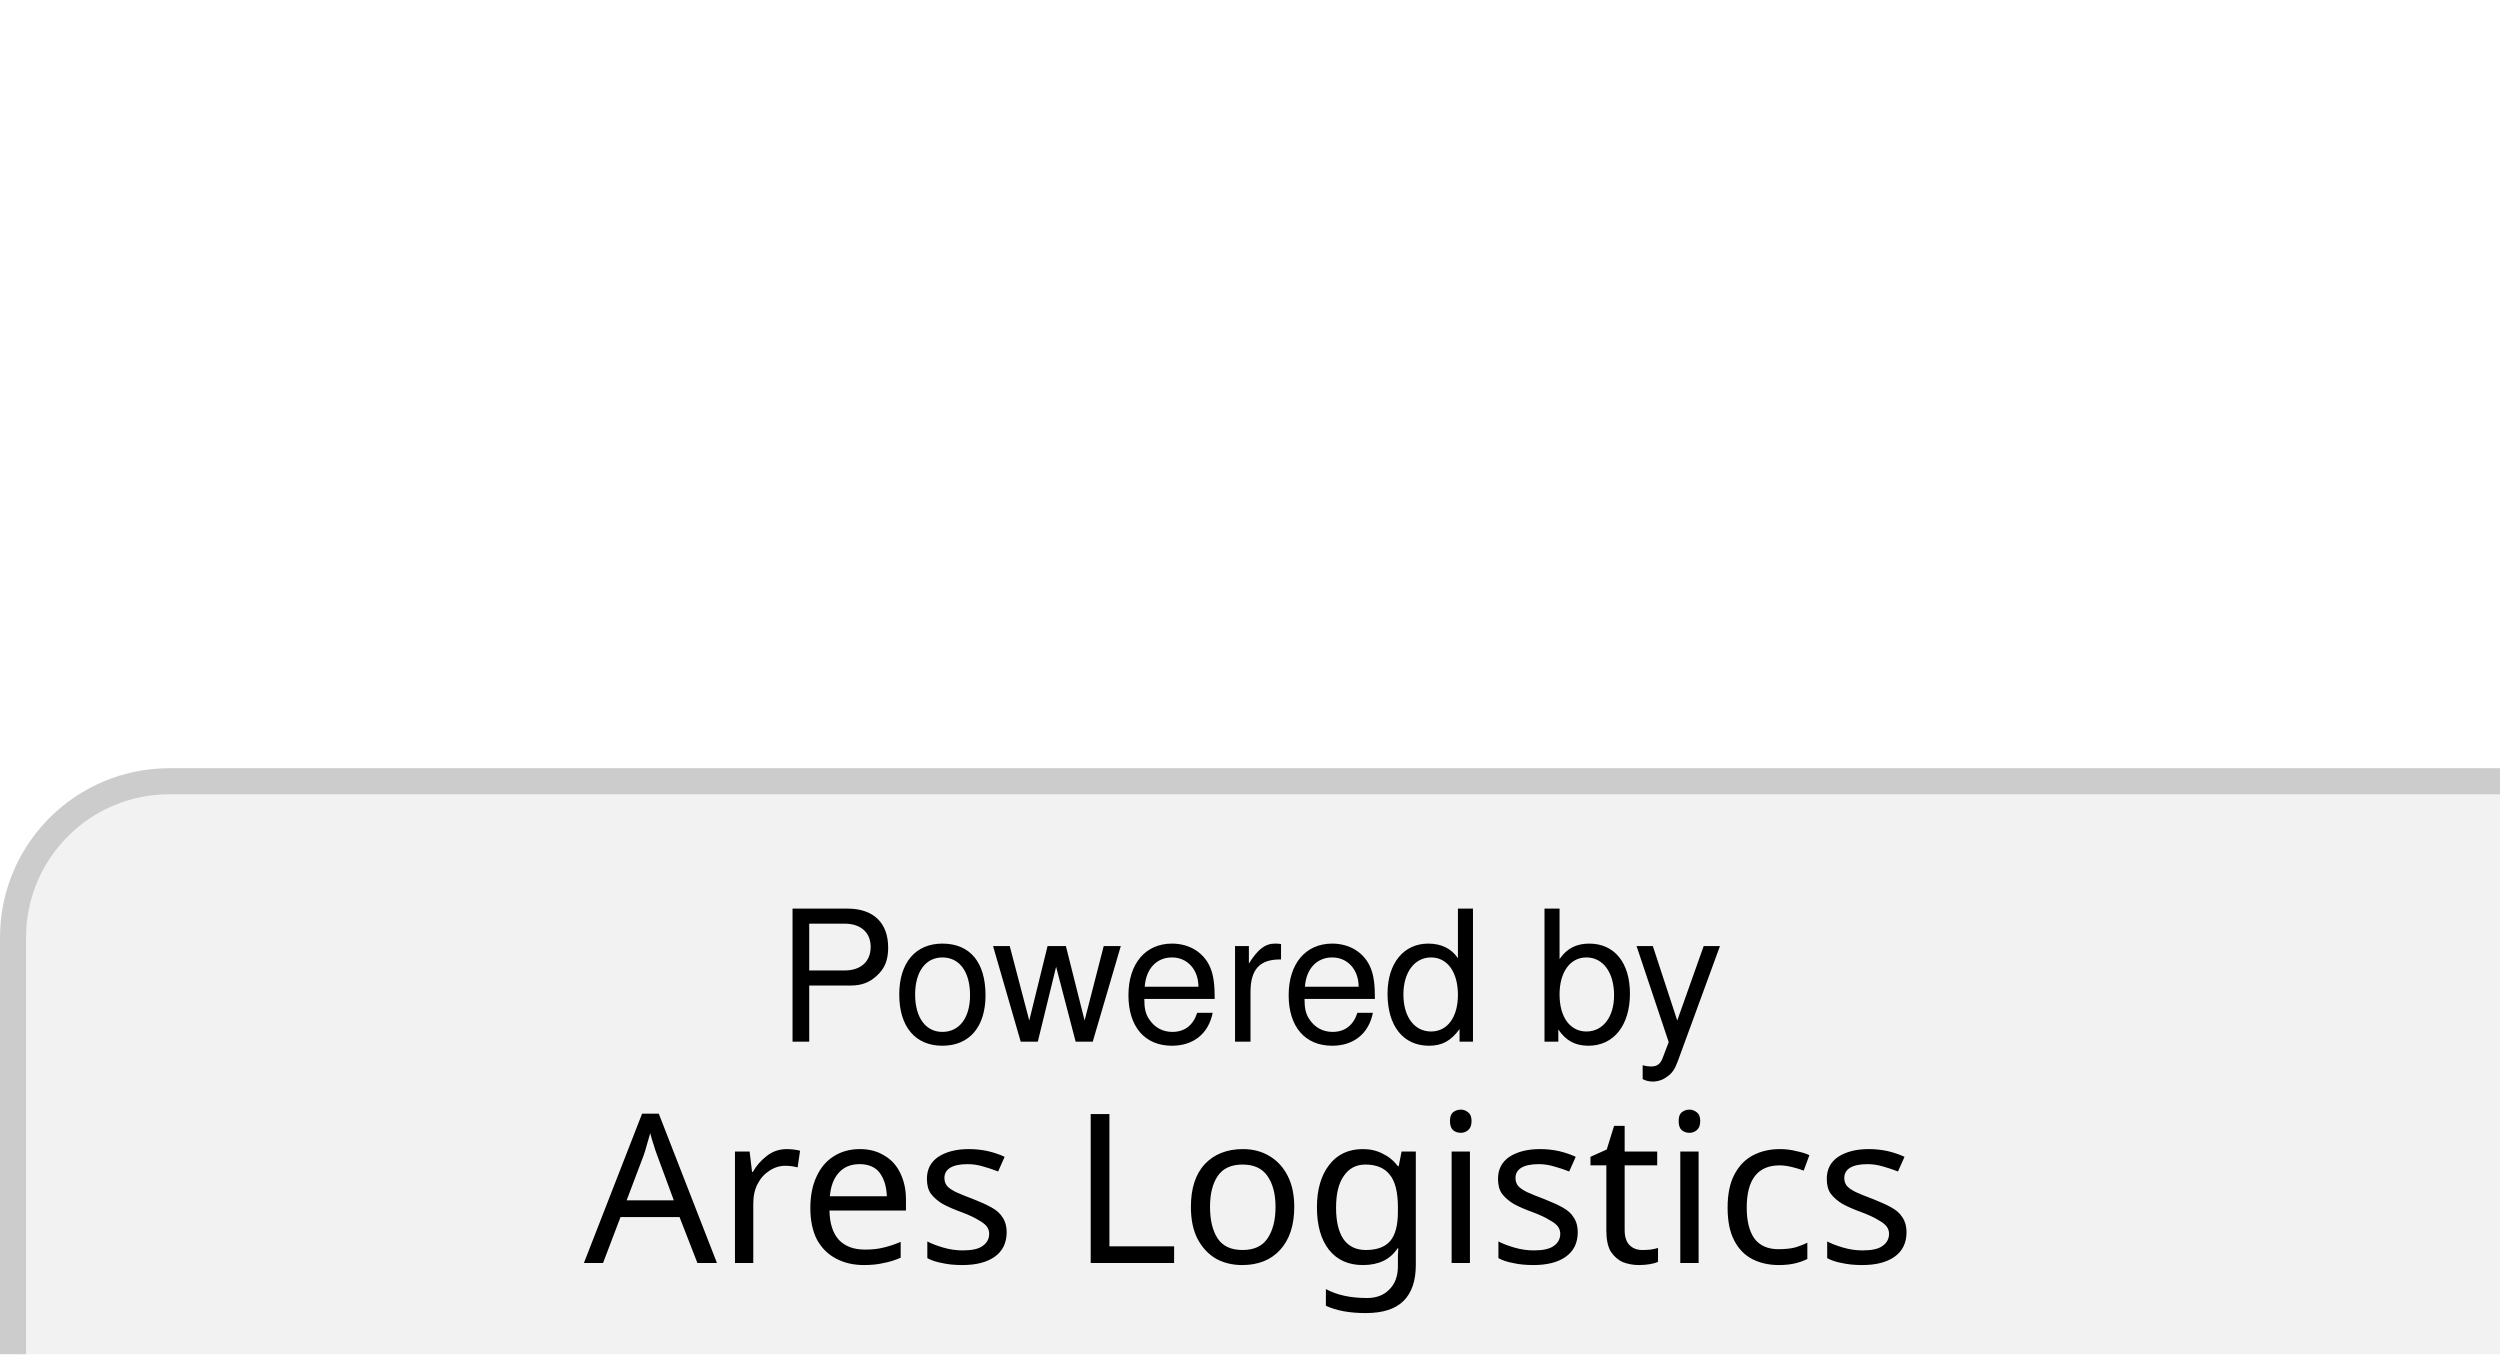
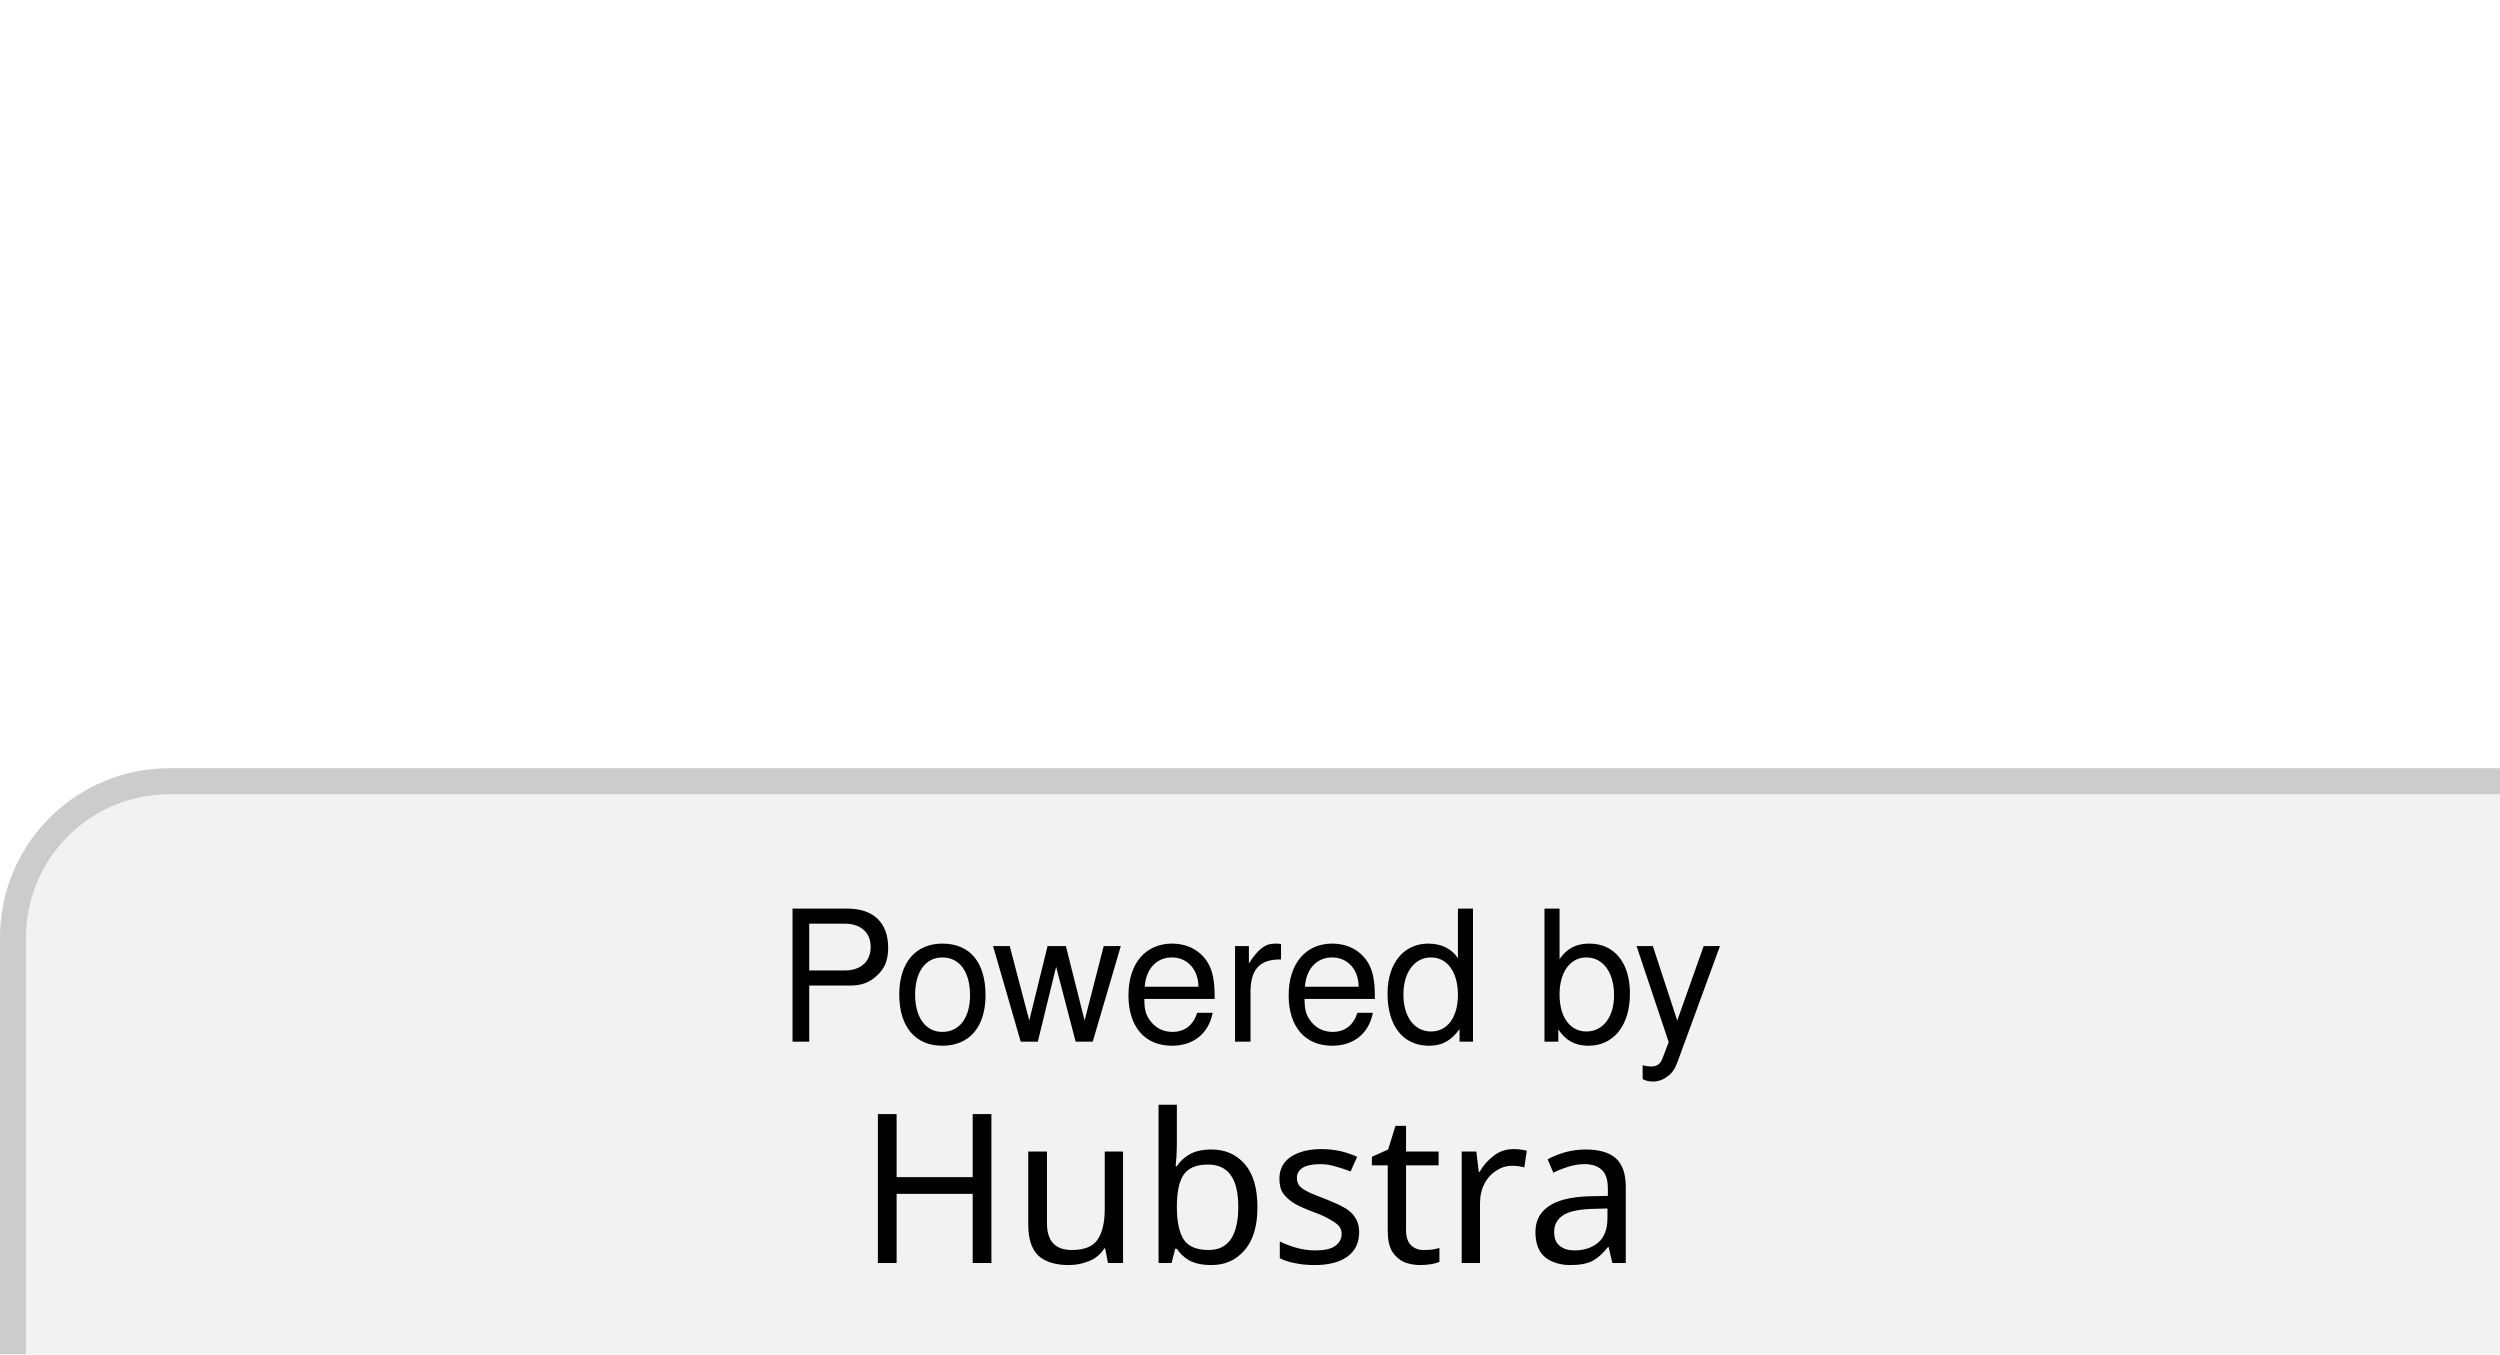
<svg xmlns="http://www.w3.org/2000/svg" width="96" height="52" viewBox="0 0 96 52">
  <path d="M0.5 52 V36 A6 6 0 0 1 6.5 30 H96 V52 Z" fill="#f2f2f2" />
  <path d="M0.5 52 V36 A6 6 0 0 1 6.5 30 H96" fill="none" stroke="#cccccc" stroke-width="1" />
  <text x="48" y="40" text-anchor="middle" font-family="Helvetica" font-size="7" fill="#000000">Powered by</text>
-   <text x="48" y="48.5" text-anchor="middle" font-family="Helvetica-Bold" font-size="8" fill="#000000">Ares Logistics</text>
+   <text x="48" y="48.5" text-anchor="middle" font-family="Helvetica-Bold" font-size="8" fill="#000000">Hubstra</text>
</svg>
